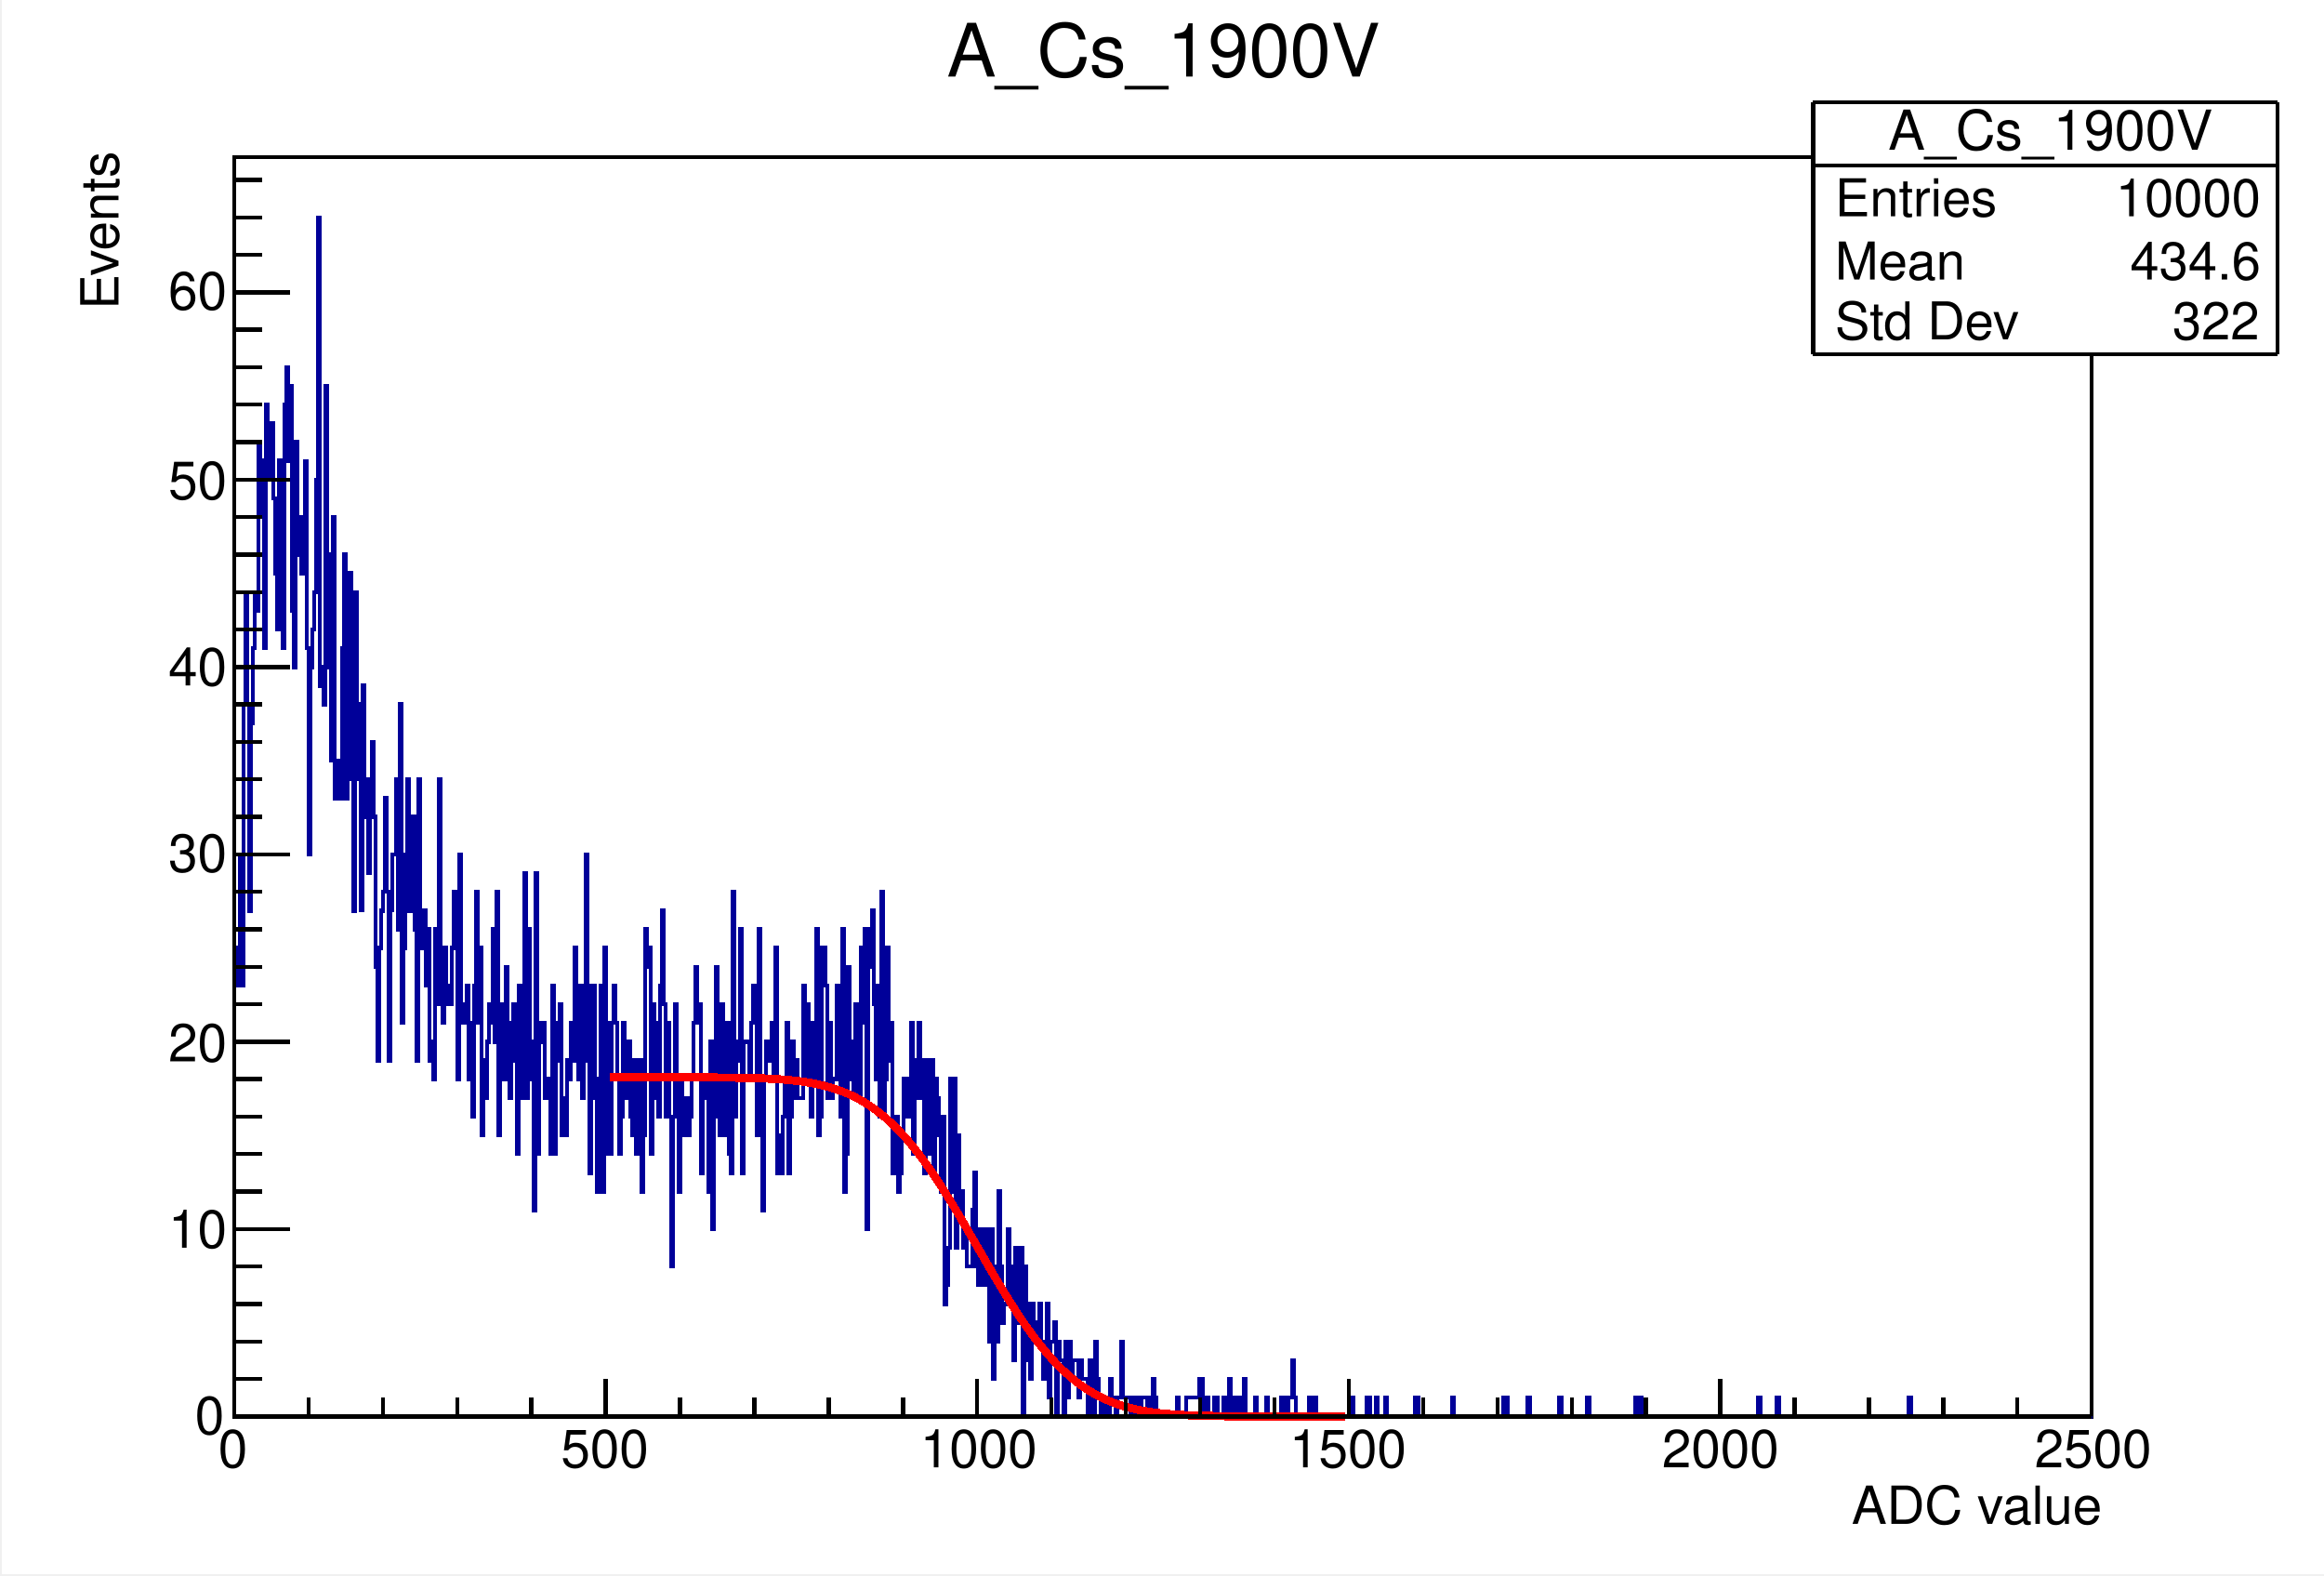
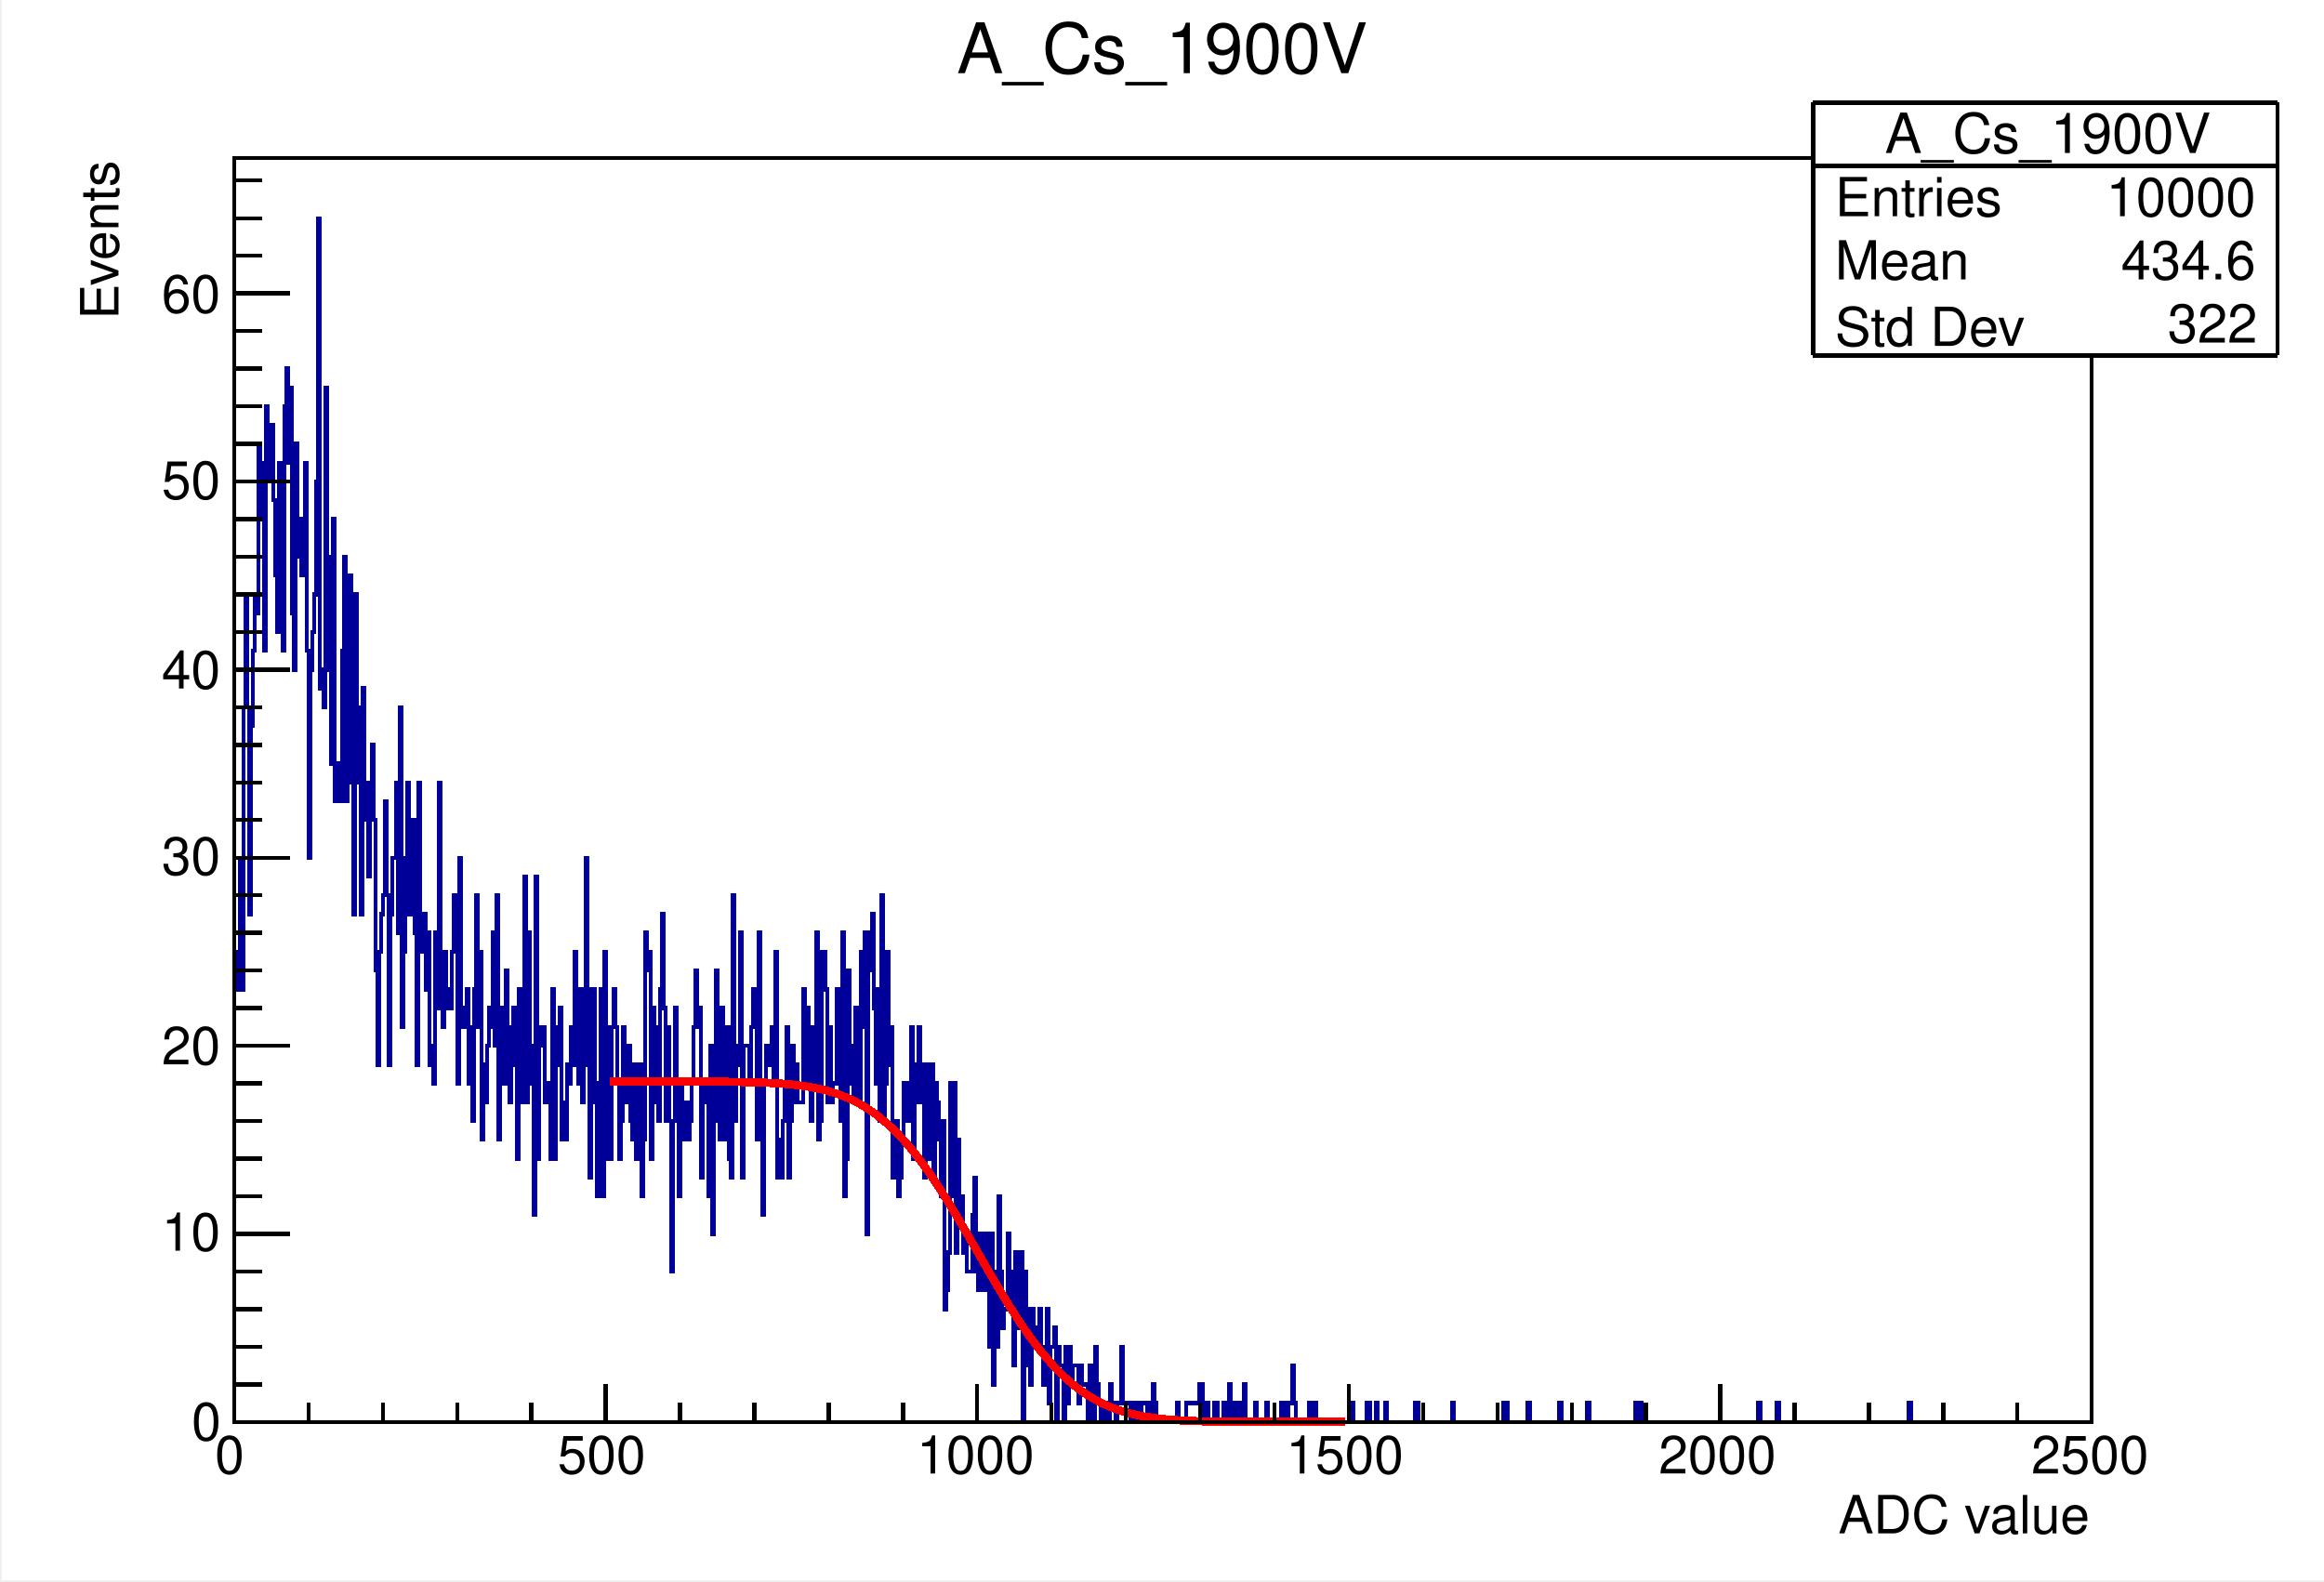
- <svg xmlns="http://www.w3.org/2000/svg" width="567.429" height="384.68" viewBox="0 0 567.429 384.68" shape-rendering="crispEdges">
+ <svg xmlns="http://www.w3.org/2000/svg" width="567.429" height="386.304" viewBox="0 0 567.429 386.304" shape-rendering="crispEdges">
  <defs>
</defs>
-   <rect x="0.5" y="0" width="566.929" height="384.18" fill="white" />
-   <rect x="57.193" y="38.418" width="453.543" height="307.344" fill="white" />
-   <rect x="57.193" y="38.418" width="453.543" height="307.344" fill="none" stroke="black" />
-   <rect x="57.193" y="38.418" width="453.543" height="307.344" fill="white" />
-   <rect x="57.193" y="38.418" width="453.543" height="307.344" fill="none" stroke="black" />
-   <path d="M57.193,240.57h 0.907v -9.147h 0.454v -22.868h 0.454v 32.015h 0.454v -68.603h 0.454v -27.441h 0.454v 27.441h 0.454v 50.309h 0.454v -45.736h 0.454v -18.294h 0.454v -13.721h 0.454v 4.574h 0.454v  -41.162h 0.454v 18.294h 0.454v -13.721h 0.454v 45.736h 0.454v -59.456h 0.454v 18.294h 0.454v -4.574h 0.454v -9.147h 0.454v 18.294h 0.454v 18.294h 0.454v 13.721h 0.454v -41.162h 0.454v 41.162h  0.454v 4.574h 0.454v -59.456h 0.454v -9.147h 0.454v 22.868h 0.454v -18.294h 0.454v 54.883h 0.454v 13.721h 0.454v -54.883h 0.454v 27.441h 0.454v -9.147h 0.454v 13.721h 0.454v -9.147h 0.454v  -18.294h 0.454v 45.736h 0.454v 50.309h 0.454v -45.736h 0.454v -9.147h 0.454v -9.147h 0.454v -27.441h 0.454v -64.03h 0.454v 114.339h 0.454v -4.574h 0.454v 9.147h 0.454v -77.751h 0.454v 41.162h  0.454v 27.441h 0.454v 22.868h 0.454v -59.456h 0.454v 68.603h 0.454v -4.574h 0.454v -4.574h 0.454v 9.147h 0.454v -36.589h 0.454v -22.868h 0.454v 59.456h 0.454v -32.015h 0.454v -22.868h 0.454v  50.309h 0.454v 32.015h 0.454v -77.751h 0.454v 27.441h 0.454v 18.294h 0.454v 32.015h 0.454v -54.883h 0.454v 22.868h 0.454v 9.147h 0.454v 13.721h 0.454v -22.868h 0.454v -9.147h 0.454v 18.294h 0.454v  36.589h 0.454v 22.868h 0.454v -27.441h 0.454v -9.147h 0.454v -4.574h 0.454v -22.868h 0.454v 22.868h 0.454v 41.162h 0.454v -36.589h 0.454v -13.721h 0.907v -18.294h 0.454v 36.589h 0.454v -54.883h  0.454v 77.751h 0.454v -18.294h 0.454v -22.868h 0.454v -18.294h 0.454v 32.015h 0.454v -9.147h 0.454v -13.721h 0.454v 27.441h 0.454v 32.015h 0.454v -68.603h 0.454v 41.162h 0.907v -9.147h 0.454v  18.294h 0.454v -13.721h 0.454v 32.015h 0.454v -4.574h 0.454v 9.147h 0.454v -36.589h 0.454v 18.294h 0.454v -54.883h 0.454v 50.309h 0.454v 9.147h 0.454v -18.294h 0.454v 13.721h 0.454v -4.574h  0.454v 4.574h 0.454v -13.721h 0.454v -13.721h 0.907v 45.736h 0.454v -54.883h 0.454v 41.162h 0.454v -4.574h 0.454v 4.574h 0.454v -9.147h 0.454v 22.868h 0.454v -13.721h 0.454v 22.868h 0.454v  -32.015h 0.454v -22.868h 0.454v 32.015h 0.454v -18.294h 0.454v 45.736h 0.454v -18.294h 0.454v 9.147h 0.454v -13.721h 0.454v -9.147h 0.454v 4.574h 0.454v -22.868h 0.454v 27.441h 0.454v -36.589h  0.454v 59.456h 0.454v -32.015h 0.454v 13.721h 0.454v 4.574h 0.454v -27.441h 0.454v 13.721h 0.454v 18.294h 0.454v -9.147h 0.454v -13.721h 0.454v 13.721h 0.454v 22.868h 0.454v -41.162h 0.454v  27.441h 0.454v -18.294h 0.454v -36.589h 0.454v 54.883h 0.454v -41.162h 0.454v 27.441h 0.454v 9.147h 0.454v 32.015h 0.454v -82.324h 0.454v 68.603h 0.454v -27.441h 0.454v -4.574h 0.907v 18.294h  0.454v -4.574h 0.907v 18.294h 0.454v -41.162h 0.454v 41.162h 0.454v -32.015h 0.454v 9.147h 0.454v -13.721h 0.454v 32.015h 0.454v -9.147h 0.454v 9.147h 0.454v -18.294h 0.454v 4.574h 0.454v  -13.721h 0.454v 9.147h 0.454v -27.441h 0.454v 22.868h 0.454v 9.147h 0.454v -22.868h 0.454v 27.441h 0.454v -9.147h 0.454v -50.309h 0.454v 32.015h 0.454v 45.736h 0.454v -32.015h 0.454v -13.721h  0.454v 27.441h 0.454v 22.868h 0.454v -27.441h 0.454v -22.868h 0.454v 50.309h 0.454v -59.456h 0.454v 18.294h 0.454v 32.015h 0.907v -32.015h 0.454v -9.147h 0.454v 9.147h 0.454v 13.721h 0.454v 18.294h  0.454v -9.147h 0.454v -22.868h 0.454v 18.294h 0.454v -9.147h 0.454v -4.574h 0.454v 18.294h 0.454v 4.574h 0.454v -18.294h 0.454v 22.868h 0.454v -18.294h 0.454v -4.574h 0.454v 32.015h 0.454v  -13.721h 0.454v -50.309h 0.454v 9.147h 0.454v -4.574h 0.454v 50.309h 0.454v -36.589h 0.454v 4.574h 0.454v 18.294h 0.454v 4.574h 0.454v -32.015h 0.454v -18.294h 0.454v 22.868h 0.454v 27.441h  0.454v -22.868h 0.454v 22.868h 0.454v 36.589h 0.454v -36.589h 0.454v -27.441h 0.454v 18.294h 0.454v 27.441h 0.454v -27.441h 0.454v 13.721h 0.454v -4.574h 0.454v -4.574h 0.454v 9.147h 0.454v  -4.574h 0.454v -9.147h 0.454v -13.721h 0.454v -13.721h 0.454v 13.721h 0.454v -4.574h 0.454v 41.162h 0.454v -18.294h 0.454v -4.574h 0.454v 4.574h 0.454v 22.868h 0.454v -36.589h 0.454v 45.736h  0.454v -27.441h 0.454v -36.589h 0.454v 27.441h 0.454v 13.721h 0.454v -32.015h 0.454v 22.868h 0.454v 9.147h 0.454v -27.441h 0.454v 32.015h 0.454v 4.574h 0.454v -68.603h 0.454v 54.883h 0.454v  -13.721h 0.454v -4.574h 0.454v -27.441h 0.454v 59.456h 0.454v -32.015h 1.361v 9.147h 0.454v -13.721h 0.454v -9.147h 0.907v 36.589h 0.454v -50.309h 0.454v 36.589h 0.454v 32.015h 0.454v -32.015h  0.454v -9.147h 0.907v 4.574h 0.454v -9.147h 0.454v 13.721h 0.454v -32.015h 0.454v 54.883h 0.454v -9.147h 0.454v 9.147h 0.454v -13.721h 0.454v -9.147h 0.454v -13.721h 0.454v 36.589h 0.454v  -13.721h 0.454v -18.294h 0.454v 13.721h 0.454v -9.147h 0.454v 9.147h 1.361v -27.441h 0.454v 22.868h 0.454v -18.294h 0.454v 9.147h 0.454v 18.294h 0.454v -22.868h 0.454v 13.721h 0.454v -36.589h  0.454v 50.309h 0.454v -4.574h 0.454v -41.162h 0.907v 9.147h 0.454v 27.441h 0.454v -18.294h 0.454v 18.294h 0.454v -4.574h 0.907v -22.868h 0.907v 32.015h 0.454v -45.736h 0.454v 64.03h 0.454v  -9.147h 0.454v -45.736h 0.454v 18.294h 0.454v 9.147h 0.454v 4.574h 0.454v -22.868h 0.454v 22.868h 0.907v -36.589h 0.454v 18.294h 0.454v -22.868h 0.454v 73.177h 0.454v -64.03h 0.454v -9.147h  0.454v -4.574h 0.454v 22.868h 0.454v 18.294h 0.454v -22.868h 0.454v 32.015h 0.454v -54.883h 0.454v 54.883h 0.454v -9.147h 0.454v -32.015h 0.454v 27.441h 0.454v -9.147h 0.454v 36.589h 0.454v  -9.147h 0.454v -4.574h 0.454v 18.294h 0.454v -4.574h 0.454v -9.147h 0.454v -13.721h 0.907v 9.147h 0.454v -4.574h 0.454v -18.294h 0.454v 32.015h 0.454v -22.868h 0.454v 9.147h 0.454v -18.294h  0.454v 18.294h 0.454v -9.147h 0.454v 27.441h 0.454v -4.574h 0.454v -22.868h 0.454v 22.868h 0.454v -22.868h 0.454v 27.441h 0.454v -22.868h 0.454v 4.574h 0.454v 9.147h 0.454v 13.721h 0.454v  -18.294h 0.454v 45.736h 0.454v -4.574h 0.454v -9.147h 0.454v -41.162h 0.454v 27.441h 0.454v -27.441h 0.454v 41.162h 0.454v -27.441h 0.454v 18.294h 0.454v -4.574h 0.454v 13.721h 0.454v -4.574h  0.454v 9.147h 1.361v -13.721h 0.454v -9.147h 0.454v 22.868h 0.454v 4.574h 0.454v -13.721h 0.454v 4.574h 0.454v 9.147h 0.454v -13.721h 0.454v 13.721h 0.454v 13.721h 0.454v -27.441h 0.454v  36.589h 0.454v -27.441h 0.454v 18.294h 0.454v -36.589h 0.454v 18.294h 0.454v 13.721h 0.454v -4.574h 0.907v -18.294h 0.454v 18.294h 0.454v -9.147h 0.454v 22.868h 0.454v -27.441h 0.454v 9.147h  0.454v 9.147h 0.454v -18.294h 0.454v 41.162h 0.454v -36.589h 0.454v 22.868h 0.454v -13.721h 0.454v 18.294h 0.454v -18.294h 0.454v 4.574h 0.454v 4.574h 0.454v -4.574h 0.454v -4.574h 0.454v  9.147h 0.454v 9.147h 0.907v -18.294h 0.454v 22.868h 0.454v -13.721h 0.907v -4.574h 0.454v 22.868h 0.454v -18.294h 0.454v 4.574h 0.907v 13.721h 0.454v -18.294h 0.454v 13.721h 0.454v -13.721h  0.454v 9.147h 0.454v -4.574h 1.361v 9.147h 0.454v -9.147h 0.454v 4.574h 1.361v 9.147h 0.454v -13.721h 0.454v 4.574h 0.454v 9.147h 0.454v -18.294h 0.454v 9.147h 0.454v 4.574h 0.454v 4.574h  0.907v -4.574h 0.907v 4.574h 0.454v -9.147h 0.454v 4.574h 0.907v 4.574h 0.454v -4.574h 0.907v -13.721h 0.454v 13.721h 1.814v 4.574h 0.454v -4.574h 0.454v 4.574h 0.454v -4.574h 0.454v  4.574h 0.907v -4.574h 1.361v 4.574h 0.454v -4.574h 0.454v 4.574h 0.454v -9.147h 0.454v 4.574h 0.454v 4.574h 4.989v -4.574h 0.454v 4.574h 1.814v -4.574h 3.175v -4.574h 0.907v 9.147h 0.907v  -4.574h 0.454v 4.574h 1.361v -4.574h 0.907v 4.574h 1.361v -4.574h 0.454v 4.574h 0.907v -9.147h 0.454v 9.147h 0.454v -4.574h 0.454v 4.574h 0.454v -4.574h 0.907v 4.574h 0.907v -9.147h  0.454v 9.147h 2.268v -4.574h 0.454v 4.574h 2.268v -4.574h 0.454v 4.574h 3.175v -4.574h 0.454v 4.574h 0.454v -4.574h 0.454v 4.574h 0.454v -4.574h 0.907v -9.147h 0.454v 9.147h 0.454v 4.574h  3.175v -4.574h 0.454v 4.574h 0.907v -4.574h 0.454v 4.574h 8.617v -4.574h 0.454v 4.574h 3.175v -4.574h 0.907v 4.574h 1.361v -4.574h 0.454v 4.574h 1.814v -4.574h 0.454v 4.574h 6.803v -4.574h  0.907v 4.574h 8.164v -4.574h 0.454v 4.574h 12.246v -4.574h 0.907v 4.574h 4.989v -4.574h 0.454v 4.574h 7.257v -4.574h 0.454v 4.574h 6.35v -4.574h 0.454v 4.574h 11.339v -4.574h 0.454v 4.574h  0.454v -4.574h 0.454v 4.574h 28.573v -4.574h 0.454v 4.574h 4.082v -4.574h 0.454v 4.574h 31.748v -4.574h 0.454v 4.574h 44.447" fill="none" stroke="#000099" />
-   <path d="M148.809,263.003l 1.814, 5.73526e-05l 1.814, 8.91128e-05l 1.814, 0l 1.814, 0l 1.814, 0l 1.814, 0l 1.814, 0.001l 1.814, 0.001l 1.814, 0.002l 1.814, 0.002l  1.814, 0.003l 1.814, 0.004l 1.814, 0.006l 1.814, 0.009l 1.814, 0.012l 1.814, 0.016l 1.814, 0.022l 1.814, 0.03l 1.814, 0.04l 1.814, 0.053l 1.814, 0.069l 1.814, 0.089l  1.814, 0.114l 1.814, 0.145l 1.814, 0.183l 1.814, 0.229l 1.814, 0.284l 1.814, 0.348l 1.814, 0.423l 1.814, 0.51l 1.814, 0.609l 1.814, 0.72l 1.814, 0.844l 1.814, 0.981l 1.814, 1.129l  1.814, 1.289l 1.814, 1.457l 1.814, 1.633l 1.814, 1.813l 1.814, 1.994l 1.814, 2.174l 1.814, 2.349l 1.814, 2.515l 1.814, 2.669l 1.814, 2.806l 1.814, 2.924l 1.814, 3.019l 1.814, 3.089l 1.814,  3.132" fill="none" stroke="#ff0000" stroke-width="2" />
-   <path d="M237.703,302.745l 1.814, 3.146l 1.814, 3.133l 1.814, 3.091l 1.814, 3.022l 1.814, 2.928l 1.814, 2.811l 1.814, 2.675l 1.814, 2.522l 1.814, 2.356l 1.814, 2.182l 1.814, 2.002l 1.814, 1.82l 1.814,  1.64l 1.814, 1.464l 1.814, 1.295l 1.814, 1.136l 1.814, 0.987l 1.814, 0.85l 1.814, 0.725l 1.814, 0.613l 1.814, 0.514l 1.814, 0.426l 1.814, 0.351l 1.814, 0.286l 1.814, 0.231l 1.814,  0.185l 1.814, 0.147l 1.814, 0.115l 1.814, 0.09l 1.814, 0.069l 1.814, 0.053l 1.814, 0.04l 1.814, 0.03l 1.814, 0.023l 1.814, 0.017l 1.814, 0.042h 23.584" fill="none" stroke="#ff0000" stroke-width="2" />
-   <path d="M326.598,345.762h 1.814" fill="none" stroke="#ff0000" stroke-width="2" />
-   <rect x="442.705" y="24.972" width="113.386" height="61.469" fill="white" />
-   <path d="M442.705,86.441h 113.386" fill="none" stroke="black" />
-   <path d="M556.091,86.441v -61.469" fill="none" stroke="black" />
-   <path d="M556.091,24.972h -113.386" fill="none" stroke="black" />
-   <path d="M442.705,24.972v 61.469" fill="none" stroke="black" />
-   <text xml:space="preserve" x="461.028" y="36.55" fill="black" font-size="13.47" font-family="Helvetica">A_Cs_1900V</text>
-   <path d="M442.705,40.339h 113.386" fill="none" stroke="black" />
-   <text xml:space="preserve" x="448.033" y="52.794" fill="black" font-size="12.741" font-family="Helvetica">Entries </text>
-   <text xml:space="preserve" x="513.01" y="52.794" fill="black" font-size="12.741" font-family="Helvetica"> 10000</text>
-   <text xml:space="preserve" x="448.033" y="68.226" fill="black" font-size="12.741" font-family="Helvetica">Mean  </text>
-   <text xml:space="preserve" x="513.01" y="68.226" fill="black" font-size="12.741" font-family="Helvetica">  434.6</text>
-   <text xml:space="preserve" x="448.033" y="82.846" fill="black" font-size="12.741" font-family="Helvetica">Std Dev   </text>
-   <text xml:space="preserve" x="516.259" y="82.846" fill="black" font-size="12.741" font-family="Helvetica">    322</text>
-   <path d="M57.193,345.762h 453.543" fill="none" stroke="black" />
-   <path d="M57.193,336.541v 9.22" fill="none" stroke="black" />
-   <path d="M75.335,341.152v 4.61" fill="none" stroke="black" />
-   <path d="M93.476,341.152v 4.61" fill="none" stroke="black" />
-   <path d="M111.618,341.152v 4.61" fill="none" stroke="black" />
-   <path d="M129.76,341.152v 4.61" fill="none" stroke="black" />
-   <path d="M147.902,336.541v 9.22" fill="none" stroke="black" />
-   <path d="M166.043,341.152v 4.61" fill="none" stroke="black" />
-   <path d="M184.185,341.152v 4.61" fill="none" stroke="black" />
-   <path d="M202.327,341.152v 4.61" fill="none" stroke="black" />
-   <path d="M220.469,341.152v 4.61" fill="none" stroke="black" />
-   <path d="M238.61,336.541v 9.22" fill="none" stroke="black" />
-   <path d="M256.752,341.152v 4.61" fill="none" stroke="black" />
-   <path d="M274.894,341.152v 4.61" fill="none" stroke="black" />
-   <path d="M293.035,341.152v 4.61" fill="none" stroke="black" />
-   <path d="M311.177,341.152v 4.61" fill="none" stroke="black" />
-   <path d="M329.319,336.541v 9.22" fill="none" stroke="black" />
-   <path d="M347.461,341.152v 4.61" fill="none" stroke="black" />
-   <path d="M365.602,341.152v 4.61" fill="none" stroke="black" />
-   <path d="M383.744,341.152v 4.61" fill="none" stroke="black" />
-   <path d="M401.886,341.152v 4.61" fill="none" stroke="black" />
-   <path d="M420.028,336.541v 9.22" fill="none" stroke="black" />
-   <path d="M438.169,341.152v 4.61" fill="none" stroke="black" />
-   <path d="M456.311,341.152v 4.61" fill="none" stroke="black" />
-   <path d="M474.453,341.152v 4.61" fill="none" stroke="black" />
-   <path d="M492.594,341.152v 4.61" fill="none" stroke="black" />
-   <path d="M510.736,336.541v 9.22" fill="none" stroke="black" />
-   <text xml:space="preserve" x="53.294" y="358.189" fill="black" font-size="12.836" font-family="Helvetica">0</text>
-   <text xml:space="preserve" x="136.953" y="358.189" fill="black" font-size="12.836" font-family="Helvetica">500</text>
-   <text xml:space="preserve" x="224.673" y="358.189" fill="black" font-size="12.836" font-family="Helvetica">1000</text>
-   <text xml:space="preserve" x="314.829" y="358.189" fill="black" font-size="12.836" font-family="Helvetica">1500</text>
-   <text xml:space="preserve" x="405.797" y="358.189" fill="black" font-size="12.836" font-family="Helvetica">2000</text>
-   <text xml:space="preserve" x="496.766" y="358.189" fill="black" font-size="12.836" font-family="Helvetica">2500</text>
-   <text xml:space="preserve" x="452.094" y="371.996" fill="black" font-size="12.836" font-family="Helvetica">ADC value</text>
-   <path d="M57.193,345.762v -307.344" fill="none" stroke="black" />
-   <path d="M70.799,345.762h -13.606" fill="none" stroke="black" />
-   <path d="M63.996,336.615h -6.803" fill="none" stroke="black" />
-   <path d="M63.996,327.468h -6.803" fill="none" stroke="black" />
-   <path d="M63.996,318.32h -6.803" fill="none" stroke="black" />
-   <path d="M63.996,309.173h -6.803" fill="none" stroke="black" />
-   <path d="M70.799,300.026h -13.606" fill="none" stroke="black" />
-   <path d="M63.996,290.879h -6.803" fill="none" stroke="black" />
-   <path d="M63.996,281.732h -6.803" fill="none" stroke="black" />
-   <path d="M63.996,272.585h -6.803" fill="none" stroke="black" />
-   <path d="M63.996,263.438h -6.803" fill="none" stroke="black" />
-   <path d="M70.799,254.29h -13.606" fill="none" stroke="black" />
-   <path d="M63.996,245.143h -6.803" fill="none" stroke="black" />
-   <path d="M63.996,235.996h -6.803" fill="none" stroke="black" />
-   <path d="M63.996,226.849h -6.803" fill="none" stroke="black" />
-   <path d="M63.996,217.702h -6.803" fill="none" stroke="black" />
-   <path d="M70.799,208.555h -13.606" fill="none" stroke="black" />
-   <path d="M63.996,199.408h -6.803" fill="none" stroke="black" />
-   <path d="M63.996,190.26h -6.803" fill="none" stroke="black" />
-   <path d="M63.996,181.113h -6.803" fill="none" stroke="black" />
-   <path d="M63.996,171.966h -6.803" fill="none" stroke="black" />
-   <path d="M70.799,162.819h -13.606" fill="none" stroke="black" />
-   <path d="M63.996,153.672h -6.803" fill="none" stroke="black" />
-   <path d="M63.996,144.525h -6.803" fill="none" stroke="black" />
-   <path d="M63.996,135.378h -6.803" fill="none" stroke="black" />
-   <path d="M63.996,126.23h -6.803" fill="none" stroke="black" />
-   <path d="M70.799,117.083h -13.606" fill="none" stroke="black" />
-   <path d="M63.996,107.936h -6.803" fill="none" stroke="black" />
-   <path d="M63.996,98.789h -6.803" fill="none" stroke="black" />
-   <path d="M63.996,89.642h -6.803" fill="none" stroke="black" />
-   <path d="M63.996,80.495h -6.803" fill="none" stroke="black" />
-   <path d="M70.799,71.348h -13.606" fill="none" stroke="black" />
-   <path d="M70.799,71.348h -13.606" fill="none" stroke="black" />
-   <path d="M63.996,62.2h -6.803" fill="none" stroke="black" />
-   <path d="M63.996,53.053h -6.803" fill="none" stroke="black" />
-   <path d="M63.996,43.906h -6.803" fill="none" stroke="black" />
-   <text xml:space="preserve" x="47.609" y="350.067" fill="black" font-size="12.836" font-family="Helvetica">0</text>
-   <text xml:space="preserve" x="41.111" y="304.582" fill="black" font-size="12.836" font-family="Helvetica">10</text>
-   <text xml:space="preserve" x="41.111" y="259.098" fill="black" font-size="12.836" font-family="Helvetica">20</text>
-   <text xml:space="preserve" x="41.111" y="212.801" fill="black" font-size="12.836" font-family="Helvetica">30</text>
-   <text xml:space="preserve" x="41.111" y="167.317" fill="black" font-size="12.836" font-family="Helvetica">40</text>
-   <text xml:space="preserve" x="41.111" y="121.833" fill="black" font-size="12.836" font-family="Helvetica">50</text>
-   <text xml:space="preserve" x="41.111" y="75.536" fill="black" font-size="12.836" font-family="Helvetica">60</text>
-   <g transform="rotate(-90,28.9277,75.5364)">
-     <text xml:space="preserve" x="28.928" y="75.536" fill="black" font-size="12.836" font-family="Helvetica">Events</text>
+   <rect x="0.5" y="0" width="566.929" height="385.804" fill="white" />
+   <rect x="57.193" y="38.58" width="453.543" height="308.643" fill="white" />
+   <rect x="57.193" y="38.58" width="453.543" height="308.643" fill="none" stroke="black" />
+   <rect x="57.193" y="38.58" width="453.543" height="308.643" fill="white" />
+   <rect x="57.193" y="38.58" width="453.543" height="308.643" fill="none" stroke="black" />
+   <path d="M57.193,241.587h 0.907v -9.186h 0.454v -22.965h 0.454v 32.15h 0.454v -68.894h 0.454v -27.557h 0.454v 27.557h 0.454v 50.522h 0.454v -45.929h 0.454v -18.372h 0.454v -13.779h 0.454v 4.593h  0.454v -41.336h 0.454v 18.372h 0.454v -13.779h 0.454v 45.929h 0.454v -59.708h 0.454v 18.372h 0.454v -4.593h 0.454v -9.186h 0.454v 18.372h 0.454v 18.372h 0.454v 13.779h 0.454v -41.336h 0.454v  41.336h 0.454v 4.593h 0.454v -59.708h 0.454v -9.186h 0.454v 22.965h 0.454v -18.372h 0.454v 55.115h 0.454v 13.779h 0.454v -55.115h 0.454v 27.557h 0.454v -9.186h 0.454v 13.779h 0.454v -9.186h  0.454v -18.372h 0.454v 45.929h 0.454v 50.522h 0.454v -45.929h 0.454v -9.186h 0.454v -9.186h 0.454v -27.557h 0.454v -64.301h 0.454v 114.823h 0.454v -4.593h 0.454v 9.186h 0.454v -78.079h 0.454v  41.336h 0.454v 27.557h 0.454v 22.965h 0.454v -59.708h 0.454v 68.894h 0.454v -4.593h 0.454v -4.593h 0.454v 9.186h 0.454v -36.743h 0.454v -22.965h 0.454v 59.708h 0.454v -32.15h 0.454v -22.965h  0.454v 50.522h 0.454v 32.15h 0.454v -78.079h 0.454v 27.557h 0.454v 18.372h 0.454v 32.15h 0.454v -55.115h 0.454v 22.965h 0.454v 9.186h 0.454v 13.779h 0.454v -22.965h 0.454v -9.186h 0.454v 18.372h  0.454v 36.743h 0.454v 22.965h 0.454v -27.557h 0.454v -9.186h 0.454v -4.593h 0.454v -22.965h 0.454v 22.965h 0.454v 41.336h 0.454v -36.743h 0.454v -13.779h 0.907v -18.372h 0.454v 36.743h 0.454v  -55.115h 0.454v 78.079h 0.454v -18.372h 0.454v -22.965h 0.454v -18.372h 0.454v 32.15h 0.454v -9.186h 0.454v -13.779h 0.454v 27.557h 0.454v 32.15h 0.454v -68.894h 0.454v 41.336h 0.907v -9.186h  0.454v 18.372h 0.454v -13.779h 0.454v 32.15h 0.454v -4.593h 0.454v 9.186h 0.454v -36.743h 0.454v 18.372h 0.454v -55.115h 0.454v 50.522h 0.454v 9.186h 0.454v -18.372h 0.454v 13.779h 0.454v  -4.593h 0.454v 4.593h 0.454v -13.779h 0.454v -13.779h 0.907v 45.929h 0.454v -55.115h 0.454v 41.336h 0.454v -4.593h 0.454v 4.593h 0.454v -9.186h 0.454v 22.965h 0.454v -13.779h 0.454v 22.965h  0.454v -32.15h 0.454v -22.965h 0.454v 32.15h 0.454v -18.372h 0.454v 45.929h 0.454v -18.372h 0.454v 9.186h 0.454v -13.779h 0.454v -9.186h 0.454v 4.593h 0.454v -22.965h 0.454v 27.557h 0.454v  -36.743h 0.454v 59.708h 0.454v -32.15h 0.454v 13.779h 0.454v 4.593h 0.454v -27.557h 0.454v 13.779h 0.454v 18.372h 0.454v -9.186h 0.454v -13.779h 0.454v 13.779h 0.454v 22.965h 0.454v -41.336h  0.454v 27.557h 0.454v -18.372h 0.454v -36.743h 0.454v 55.115h 0.454v -41.336h 0.454v 27.557h 0.454v 9.186h 0.454v 32.15h 0.454v -82.672h 0.454v 68.894h 0.454v -27.557h 0.454v -4.593h 0.907v  18.372h 0.454v -4.593h 0.907v 18.372h 0.454v -41.336h 0.454v 41.336h 0.454v -32.15h 0.454v 9.186h 0.454v -13.779h 0.454v 32.15h 0.454v -9.186h 0.454v 9.186h 0.454v -18.372h 0.454v 4.593h  0.454v -13.779h 0.454v 9.186h 0.454v -27.557h 0.454v 22.965h 0.454v 9.186h 0.454v -22.965h 0.454v 27.557h 0.454v -9.186h 0.454v -50.522h 0.454v 32.15h 0.454v 45.929h 0.454v -32.15h 0.454v  -13.779h 0.454v 27.557h 0.454v 22.965h 0.454v -27.557h 0.454v -22.965h 0.454v 50.522h 0.454v -59.708h 0.454v 18.372h 0.454v 32.15h 0.907v -32.15h 0.454v -9.186h 0.454v 9.186h 0.454v 13.779h  0.454v 18.372h 0.454v -9.186h 0.454v -22.965h 0.454v 18.372h 0.454v -9.186h 0.454v -4.593h 0.454v 18.372h 0.454v 4.593h 0.454v -18.372h 0.454v 22.965h 0.454v -18.372h 0.454v -4.593h 0.454v  32.15h 0.454v -13.779h 0.454v -50.522h 0.454v 9.186h 0.454v -4.593h 0.454v 50.522h 0.454v -36.743h 0.454v 4.593h 0.454v 18.372h 0.454v 4.593h 0.454v -32.15h 0.454v -18.372h 0.454v 22.965h  0.454v 27.557h 0.454v -22.965h 0.454v 22.965h 0.454v 36.743h 0.454v -36.743h 0.454v -27.557h 0.454v 18.372h 0.454v 27.557h 0.454v -27.557h 0.454v 13.779h 0.454v -4.593h 0.454v -4.593h 0.454v  9.186h 0.454v -4.593h 0.454v -9.186h 0.454v -13.779h 0.454v -13.779h 0.454v 13.779h 0.454v -4.593h 0.454v 41.336h 0.454v -18.372h 0.454v -4.593h 0.454v 4.593h 0.454v 22.965h 0.454v -36.743h  0.454v 45.929h 0.454v -27.557h 0.454v -36.743h 0.454v 27.557h 0.454v 13.779h 0.454v -32.15h 0.454v 22.965h 0.454v 9.186h 0.454v -27.557h 0.454v 32.15h 0.454v 4.593h 0.454v -68.894h 0.454v  55.115h 0.454v -13.779h 0.454v -4.593h 0.454v -27.557h 0.454v 59.708h 0.454v -32.15h 1.361v 9.186h 0.454v -13.779h 0.454v -9.186h 0.907v 36.743h 0.454v -50.522h 0.454v 36.743h 0.454v 32.15h  0.454v -32.15h 0.454v -9.186h 0.907v 4.593h 0.454v -9.186h 0.454v 13.779h 0.454v -32.15h 0.454v 55.115h 0.454v -9.186h 0.454v 9.186h 0.454v -13.779h 0.454v -9.186h 0.454v -13.779h 0.454v  36.743h 0.454v -13.779h 0.454v -18.372h 0.454v 13.779h 0.454v -9.186h 0.454v 9.186h 1.361v -27.557h 0.454v 22.965h 0.454v -18.372h 0.454v 9.186h 0.454v 18.372h 0.454v -22.965h 0.454v 13.779h  0.454v -36.743h 0.454v 50.522h 0.454v -4.593h 0.454v -41.336h 0.907v 9.186h 0.454v 27.557h 0.454v -18.372h 0.454v 18.372h 0.454v -4.593h 0.907v -22.965h 0.907v 32.15h 0.454v -45.929h 0.454v  64.301h 0.454v -9.186h 0.454v -45.929h 0.454v 18.372h 0.454v 9.186h 0.454v 4.593h 0.454v -22.965h 0.454v 22.965h 0.907v -36.743h 0.454v 18.372h 0.454v -22.965h 0.454v 73.487h 0.454v -64.301h  0.454v -9.186h 0.454v -4.593h 0.454v 22.965h 0.454v 18.372h 0.454v -22.965h 0.454v 32.15h 0.454v -55.115h 0.454v 55.115h 0.454v -9.186h 0.454v -32.15h 0.454v 27.557h 0.454v -9.186h 0.454v  36.743h 0.454v -9.186h 0.454v -4.593h 0.454v 18.372h 0.454v -4.593h 0.454v -9.186h 0.454v -13.779h 0.907v 9.186h 0.454v -4.593h 0.454v -18.372h 0.454v 32.15h 0.454v -22.965h 0.454v 9.186h  0.454v -18.372h 0.454v 18.372h 0.454v -9.186h 0.454v 27.557h 0.454v -4.593h 0.454v -22.965h 0.454v 22.965h 0.454v -22.965h 0.454v 27.557h 0.454v -22.965h 0.454v 4.593h 0.454v 9.186h 0.454v  13.779h 0.454v -18.372h 0.454v 45.929h 0.454v -4.593h 0.454v -9.186h 0.454v -41.336h 0.454v 27.557h 0.454v -27.557h 0.454v 41.336h 0.454v -27.557h 0.454v 18.372h 0.454v -4.593h 0.454v 13.779h  0.454v -4.593h 0.454v 9.186h 1.361v -13.779h 0.454v -9.186h 0.454v 22.965h 0.454v 4.593h 0.454v -13.779h 0.454v 4.593h 0.454v 9.186h 0.454v -13.779h 0.454v 13.779h 0.454v 13.779h 0.454v  -27.557h 0.454v 36.743h 0.454v -27.557h 0.454v 18.372h 0.454v -36.743h 0.454v 18.372h 0.454v 13.779h 0.454v -4.593h 0.907v -18.372h 0.454v 18.372h 0.454v -9.186h 0.454v 22.965h 0.454v -27.557h  0.454v 9.186h 0.454v 9.186h 0.454v -18.372h 0.454v 41.336h 0.454v -36.743h 0.454v 22.965h 0.454v -13.779h 0.454v 18.372h 0.454v -18.372h 0.454v 4.593h 0.454v 4.593h 0.454v -4.593h 0.454v  -4.593h 0.454v 9.186h 0.454v 9.186h 0.907v -18.372h 0.454v 22.965h 0.454v -13.779h 0.907v -4.593h 0.454v 22.965h 0.454v -18.372h 0.454v 4.593h 0.907v 13.779h 0.454v -18.372h 0.454v 13.779h  0.454v -13.779h 0.454v 9.186h 0.454v -4.593h 1.361v 9.186h 0.454v -9.186h 0.454v 4.593h 1.361v 9.186h 0.454v -13.779h 0.454v 4.593h 0.454v 9.186h 0.454v -18.372h 0.454v 9.186h 0.454v 4.593h  0.454v 4.593h 0.907v -4.593h 0.907v 4.593h 0.454v -9.186h 0.454v 4.593h 0.907v 4.593h 0.454v -4.593h 0.907v -13.779h 0.454v 13.779h 1.814v 4.593h 0.454v -4.593h 0.454v 4.593h 0.454v  -4.593h 0.454v 4.593h 0.907v -4.593h 1.361v 4.593h 0.454v -4.593h 0.454v 4.593h 0.454v -9.186h 0.454v 4.593h 0.454v 4.593h 4.989v -4.593h 0.454v 4.593h 1.814v -4.593h 3.175v -4.593h 0.907v  9.186h 0.907v -4.593h 0.454v 4.593h 1.361v -4.593h 0.907v 4.593h 1.361v -4.593h 0.454v 4.593h 0.907v -9.186h 0.454v 9.186h 0.454v -4.593h 0.454v 4.593h 0.454v -4.593h 0.907v 4.593h  0.907v -9.186h 0.454v 9.186h 2.268v -4.593h 0.454v 4.593h 2.268v -4.593h 0.454v 4.593h 3.175v -4.593h 0.454v 4.593h 0.454v -4.593h 0.454v 4.593h 0.454v -4.593h 0.907v -9.186h 0.454v 9.186h  0.454v 4.593h 3.175v -4.593h 0.454v 4.593h 0.907v -4.593h 0.454v 4.593h 8.617v -4.593h 0.454v 4.593h 3.175v -4.593h 0.907v 4.593h 1.361v -4.593h 0.454v 4.593h 1.814v -4.593h 0.454v 4.593h  6.803v -4.593h 0.907v 4.593h 8.164v -4.593h 0.454v 4.593h 12.246v -4.593h 0.907v 4.593h 4.989v -4.593h 0.454v 4.593h 7.257v -4.593h 0.454v 4.593h 6.35v -4.593h 0.454v 4.593h 11.339v -4.593h  0.454v 4.593h 0.454v -4.593h 0.454v 4.593h 28.573v -4.593h 0.454v 4.593h 4.082v -4.593h 0.454v 4.593h 31.748v -4.593h 0.454v 4.593h 44.447" fill="none" stroke="#000099" />
+   <path d="M148.809,264.115l 1.814, 5.75951e-05l 1.814, 8.94896e-05l 1.814, 0l 1.814, 0l 1.814, 0l 1.814, 0l 1.814, 0.001l 1.814, 0.001l 1.814, 0.002l 1.814, 0.002l  1.814, 0.003l 1.814, 0.004l 1.814, 0.006l 1.814, 0.009l 1.814, 0.012l 1.814, 0.016l 1.814, 0.022l 1.814, 0.03l 1.814, 0.04l 1.814, 0.053l 1.814, 0.069l 1.814, 0.089l  1.814, 0.115l 1.814, 0.146l 1.814, 0.184l 1.814, 0.23l 1.814, 0.285l 1.814, 0.349l 1.814, 0.425l 1.814, 0.512l 1.814, 0.611l 1.814, 0.723l 1.814, 0.848l 1.814, 0.985l 1.814, 1.134l  1.814, 1.294l 1.814, 1.463l 1.814, 1.639l 1.814, 1.82l 1.814, 2.003l 1.814, 2.184l 1.814, 2.359l 1.814, 2.526l 1.814, 2.68l 1.814, 2.818l 1.814, 2.936l 1.814, 3.032l 1.814, 3.102l 1.814,  3.145" fill="none" stroke="#ff0000" stroke-width="2" />
+   <path d="M237.703,304.025l 1.814, 3.16l 1.814, 3.146l 1.814, 3.104l 1.814, 3.035l 1.814, 2.941l 1.814, 2.823l 1.814, 2.686l 1.814, 2.533l 1.814, 2.366l 1.814, 2.191l 1.814, 2.01l 1.814, 1.828l 1.814,  1.647l 1.814, 1.47l 1.814, 1.301l 1.814, 1.141l 1.814, 0.991l 1.814, 0.853l 1.814, 0.728l 1.814, 0.615l 1.814, 0.516l 1.814, 0.428l 1.814, 0.352l 1.814, 0.287l 1.814, 0.232l 1.814,  0.186l 1.814, 0.147l 1.814, 0.116l 1.814, 0.09l 1.814, 0.07l 1.814, 0.053l 1.814, 0.04l 1.814, 0.03l 1.814, 0.023l 1.814, 0.017l 1.814, 0.042h 23.584" fill="none" stroke="#ff0000" stroke-width="2" />
+   <path d="M326.598,347.224h 1.814" fill="none" stroke="#ff0000" stroke-width="2" />
+   <rect x="442.705" y="25.077" width="113.386" height="61.729" fill="white" />
+   <path d="M442.705,86.806h 113.386" fill="none" stroke="black" />
+   <path d="M556.091,86.806v -61.729" fill="none" stroke="black" />
+   <path d="M556.091,25.077h -113.386" fill="none" stroke="black" />
+   <path d="M442.705,25.077v 61.729" fill="none" stroke="black" />
+   <text xml:space="preserve" x="460.216" y="37.362" fill="black" font-size="13.525" font-family="Helvetica">A_Cs_1900V</text>
+   <path d="M442.705,40.509h 113.386" fill="none" stroke="black" />
+   <text xml:space="preserve" x="448.033" y="52.794" fill="black" font-size="13.142" font-family="Helvetica">Entries </text>
+   <text xml:space="preserve" x="510.574" y="52.794" fill="black" font-size="13.142" font-family="Helvetica"> 10000</text>
+   <text xml:space="preserve" x="448.033" y="68.226" fill="black" font-size="13.142" font-family="Helvetica">Mean  </text>
+   <text xml:space="preserve" x="510.574" y="68.226" fill="black" font-size="13.142" font-family="Helvetica">  434.6</text>
+   <text xml:space="preserve" x="448.033" y="84.471" fill="black" font-size="13.142" font-family="Helvetica">Std Dev   </text>
+   <text xml:space="preserve" x="514.635" y="83.659" fill="black" font-size="13.142" font-family="Helvetica">    322</text>
+   <path d="M57.193,347.224h 453.543" fill="none" stroke="black" />
+   <path d="M57.193,337.964v 9.259" fill="none" stroke="black" />
+   <path d="M75.335,342.594v 4.63" fill="none" stroke="black" />
+   <path d="M93.476,342.594v 4.63" fill="none" stroke="black" />
+   <path d="M111.618,342.594v 4.63" fill="none" stroke="black" />
+   <path d="M129.76,342.594v 4.63" fill="none" stroke="black" />
+   <path d="M147.902,337.964v 9.259" fill="none" stroke="black" />
+   <path d="M166.043,342.594v 4.63" fill="none" stroke="black" />
+   <path d="M184.185,342.594v 4.63" fill="none" stroke="black" />
+   <path d="M202.327,342.594v 4.63" fill="none" stroke="black" />
+   <path d="M220.469,342.594v 4.63" fill="none" stroke="black" />
+   <path d="M238.61,337.964v 9.259" fill="none" stroke="black" />
+   <path d="M256.752,342.594v 4.63" fill="none" stroke="black" />
+   <path d="M274.894,342.594v 4.63" fill="none" stroke="black" />
+   <path d="M293.035,342.594v 4.63" fill="none" stroke="black" />
+   <path d="M311.177,342.594v 4.63" fill="none" stroke="black" />
+   <path d="M329.319,337.964v 9.259" fill="none" stroke="black" />
+   <path d="M347.461,342.594v 4.63" fill="none" stroke="black" />
+   <path d="M365.602,342.594v 4.63" fill="none" stroke="black" />
+   <path d="M383.744,342.594v 4.63" fill="none" stroke="black" />
+   <path d="M401.886,342.594v 4.63" fill="none" stroke="black" />
+   <path d="M420.028,337.964v 9.259" fill="none" stroke="black" />
+   <path d="M438.169,342.594v 4.63" fill="none" stroke="black" />
+   <path d="M456.311,342.594v 4.63" fill="none" stroke="black" />
+   <path d="M474.453,342.594v 4.63" fill="none" stroke="black" />
+   <path d="M492.594,342.594v 4.63" fill="none" stroke="black" />
+   <path d="M510.736,337.964v 9.259" fill="none" stroke="black" />
+   <text xml:space="preserve" x="52.482" y="359.813" fill="black" font-size="12.888" font-family="Helvetica">0</text>
+   <text xml:space="preserve" x="136.141" y="359.813" fill="black" font-size="12.888" font-family="Helvetica">500</text>
+   <text xml:space="preserve" x="223.86" y="359.813" fill="black" font-size="12.888" font-family="Helvetica">1000</text>
+   <text xml:space="preserve" x="314.017" y="359.813" fill="black" font-size="12.888" font-family="Helvetica">1500</text>
+   <text xml:space="preserve" x="404.985" y="359.813" fill="black" font-size="12.888" font-family="Helvetica">2000</text>
+   <text xml:space="preserve" x="495.954" y="359.813" fill="black" font-size="12.888" font-family="Helvetica">2500</text>
+   <text xml:space="preserve" x="448.845" y="374.433" fill="black" font-size="12.888" font-family="Helvetica">ADC value</text>
+   <path d="M57.193,347.224v -308.643" fill="none" stroke="black" />
+   <path d="M70.799,347.224h -13.606" fill="none" stroke="black" />
+   <path d="M63.996,338.038h -6.803" fill="none" stroke="black" />
+   <path d="M63.996,328.852h -6.803" fill="none" stroke="black" />
+   <path d="M63.996,319.666h -6.803" fill="none" stroke="black" />
+   <path d="M63.996,310.481h -6.803" fill="none" stroke="black" />
+   <path d="M70.799,301.295h -13.606" fill="none" stroke="black" />
+   <path d="M63.996,292.109h -6.803" fill="none" stroke="black" />
+   <path d="M63.996,282.923h -6.803" fill="none" stroke="black" />
+   <path d="M63.996,273.737h -6.803" fill="none" stroke="black" />
+   <path d="M63.996,264.551h -6.803" fill="none" stroke="black" />
+   <path d="M70.799,255.366h -13.606" fill="none" stroke="black" />
+   <path d="M63.996,246.18h -6.803" fill="none" stroke="black" />
+   <path d="M63.996,236.994h -6.803" fill="none" stroke="black" />
+   <path d="M63.996,227.808h -6.803" fill="none" stroke="black" />
+   <path d="M63.996,218.622h -6.803" fill="none" stroke="black" />
+   <path d="M70.799,209.437h -13.606" fill="none" stroke="black" />
+   <path d="M63.996,200.251h -6.803" fill="none" stroke="black" />
+   <path d="M63.996,191.065h -6.803" fill="none" stroke="black" />
+   <path d="M63.996,181.879h -6.803" fill="none" stroke="black" />
+   <path d="M63.996,172.693h -6.803" fill="none" stroke="black" />
+   <path d="M70.799,163.508h -13.606" fill="none" stroke="black" />
+   <path d="M63.996,154.322h -6.803" fill="none" stroke="black" />
+   <path d="M63.996,145.136h -6.803" fill="none" stroke="black" />
+   <path d="M63.996,135.95h -6.803" fill="none" stroke="black" />
+   <path d="M63.996,126.764h -6.803" fill="none" stroke="black" />
+   <path d="M70.799,117.578h -13.606" fill="none" stroke="black" />
+   <path d="M63.996,108.393h -6.803" fill="none" stroke="black" />
+   <path d="M63.996,99.207h -6.803" fill="none" stroke="black" />
+   <path d="M63.996,90.021h -6.803" fill="none" stroke="black" />
+   <path d="M63.996,80.835h -6.803" fill="none" stroke="black" />
+   <path d="M70.799,71.649h -13.606" fill="none" stroke="black" />
+   <path d="M70.799,71.649h -13.606" fill="none" stroke="black" />
+   <path d="M63.996,62.464h -6.803" fill="none" stroke="black" />
+   <path d="M63.996,53.278h -6.803" fill="none" stroke="black" />
+   <path d="M63.996,44.092h -6.803" fill="none" stroke="black" />
+   <text xml:space="preserve" x="46.797" y="351.691" fill="black" font-size="12.888" font-family="Helvetica">0</text>
+   <text xml:space="preserve" x="39.486" y="305.395" fill="black" font-size="12.888" font-family="Helvetica">10</text>
+   <text xml:space="preserve" x="39.486" y="259.91" fill="black" font-size="12.888" font-family="Helvetica">20</text>
+   <text xml:space="preserve" x="39.486" y="213.614" fill="black" font-size="12.888" font-family="Helvetica">30</text>
+   <text xml:space="preserve" x="39.486" y="168.129" fill="black" font-size="12.888" font-family="Helvetica">40</text>
+   <text xml:space="preserve" x="39.486" y="121.833" fill="black" font-size="12.888" font-family="Helvetica">50</text>
+   <text xml:space="preserve" x="39.486" y="76.349" fill="black" font-size="12.888" font-family="Helvetica">60</text>
+   <g transform="rotate(-90,28.9277,77.9731)">
+     <text xml:space="preserve" x="28.928" y="77.973" fill="black" font-size="12.888" font-family="Helvetica">Events</text>
  </g>
-   <rect x="442.705" y="24.972" width="113.386" height="61.469" fill="white" />
-   <path d="M442.705,86.441h 113.386" fill="none" stroke="black" />
-   <path d="M556.091,86.441v -61.469" fill="none" stroke="black" />
-   <path d="M556.091,24.972h -113.386" fill="none" stroke="black" />
-   <path d="M442.705,24.972v 61.469" fill="none" stroke="black" />
-   <text xml:space="preserve" x="461.028" y="36.55" fill="black" font-size="13.47" font-family="Helvetica">A_Cs_1900V</text>
-   <path d="M442.705,40.339h 113.386" fill="none" stroke="black" />
-   <text xml:space="preserve" x="448.033" y="52.794" fill="black" font-size="12.741" font-family="Helvetica">Entries </text>
-   <text xml:space="preserve" x="513.01" y="52.794" fill="black" font-size="12.741" font-family="Helvetica"> 10000</text>
-   <text xml:space="preserve" x="448.033" y="68.226" fill="black" font-size="12.741" font-family="Helvetica">Mean  </text>
-   <text xml:space="preserve" x="513.01" y="68.226" fill="black" font-size="12.741" font-family="Helvetica">  434.6</text>
-   <text xml:space="preserve" x="448.033" y="82.846" fill="black" font-size="12.741" font-family="Helvetica">Std Dev   </text>
-   <text xml:space="preserve" x="516.259" y="82.846" fill="black" font-size="12.741" font-family="Helvetica">    322</text>
-   <text xml:space="preserve" x="231.17" y="18.681" fill="black" font-size="17.981" font-family="Helvetica">A_Cs_1900V</text>
+   <rect x="442.705" y="25.077" width="113.386" height="61.729" fill="white" />
+   <path d="M442.705,86.806h 113.386" fill="none" stroke="black" />
+   <path d="M556.091,86.806v -61.729" fill="none" stroke="black" />
+   <path d="M556.091,25.077h -113.386" fill="none" stroke="black" />
+   <path d="M442.705,25.077v 61.729" fill="none" stroke="black" />
+   <text xml:space="preserve" x="460.216" y="37.362" fill="black" font-size="13.525" font-family="Helvetica">A_Cs_1900V</text>
+   <path d="M442.705,40.509h 113.386" fill="none" stroke="black" />
+   <text xml:space="preserve" x="448.033" y="52.794" fill="black" font-size="13.142" font-family="Helvetica">Entries </text>
+   <text xml:space="preserve" x="510.574" y="52.794" fill="black" font-size="13.142" font-family="Helvetica"> 10000</text>
+   <text xml:space="preserve" x="448.033" y="68.226" fill="black" font-size="13.142" font-family="Helvetica">Mean  </text>
+   <text xml:space="preserve" x="510.574" y="68.226" fill="black" font-size="13.142" font-family="Helvetica">  434.6</text>
+   <text xml:space="preserve" x="448.033" y="84.471" fill="black" font-size="13.142" font-family="Helvetica">Std Dev   </text>
+   <text xml:space="preserve" x="514.635" y="83.659" fill="black" font-size="13.142" font-family="Helvetica">    322</text>
+   <text xml:space="preserve" x="233.607" y="17.869" fill="black" font-size="17.047" font-family="Helvetica">A_Cs_1900V</text>
</svg>
